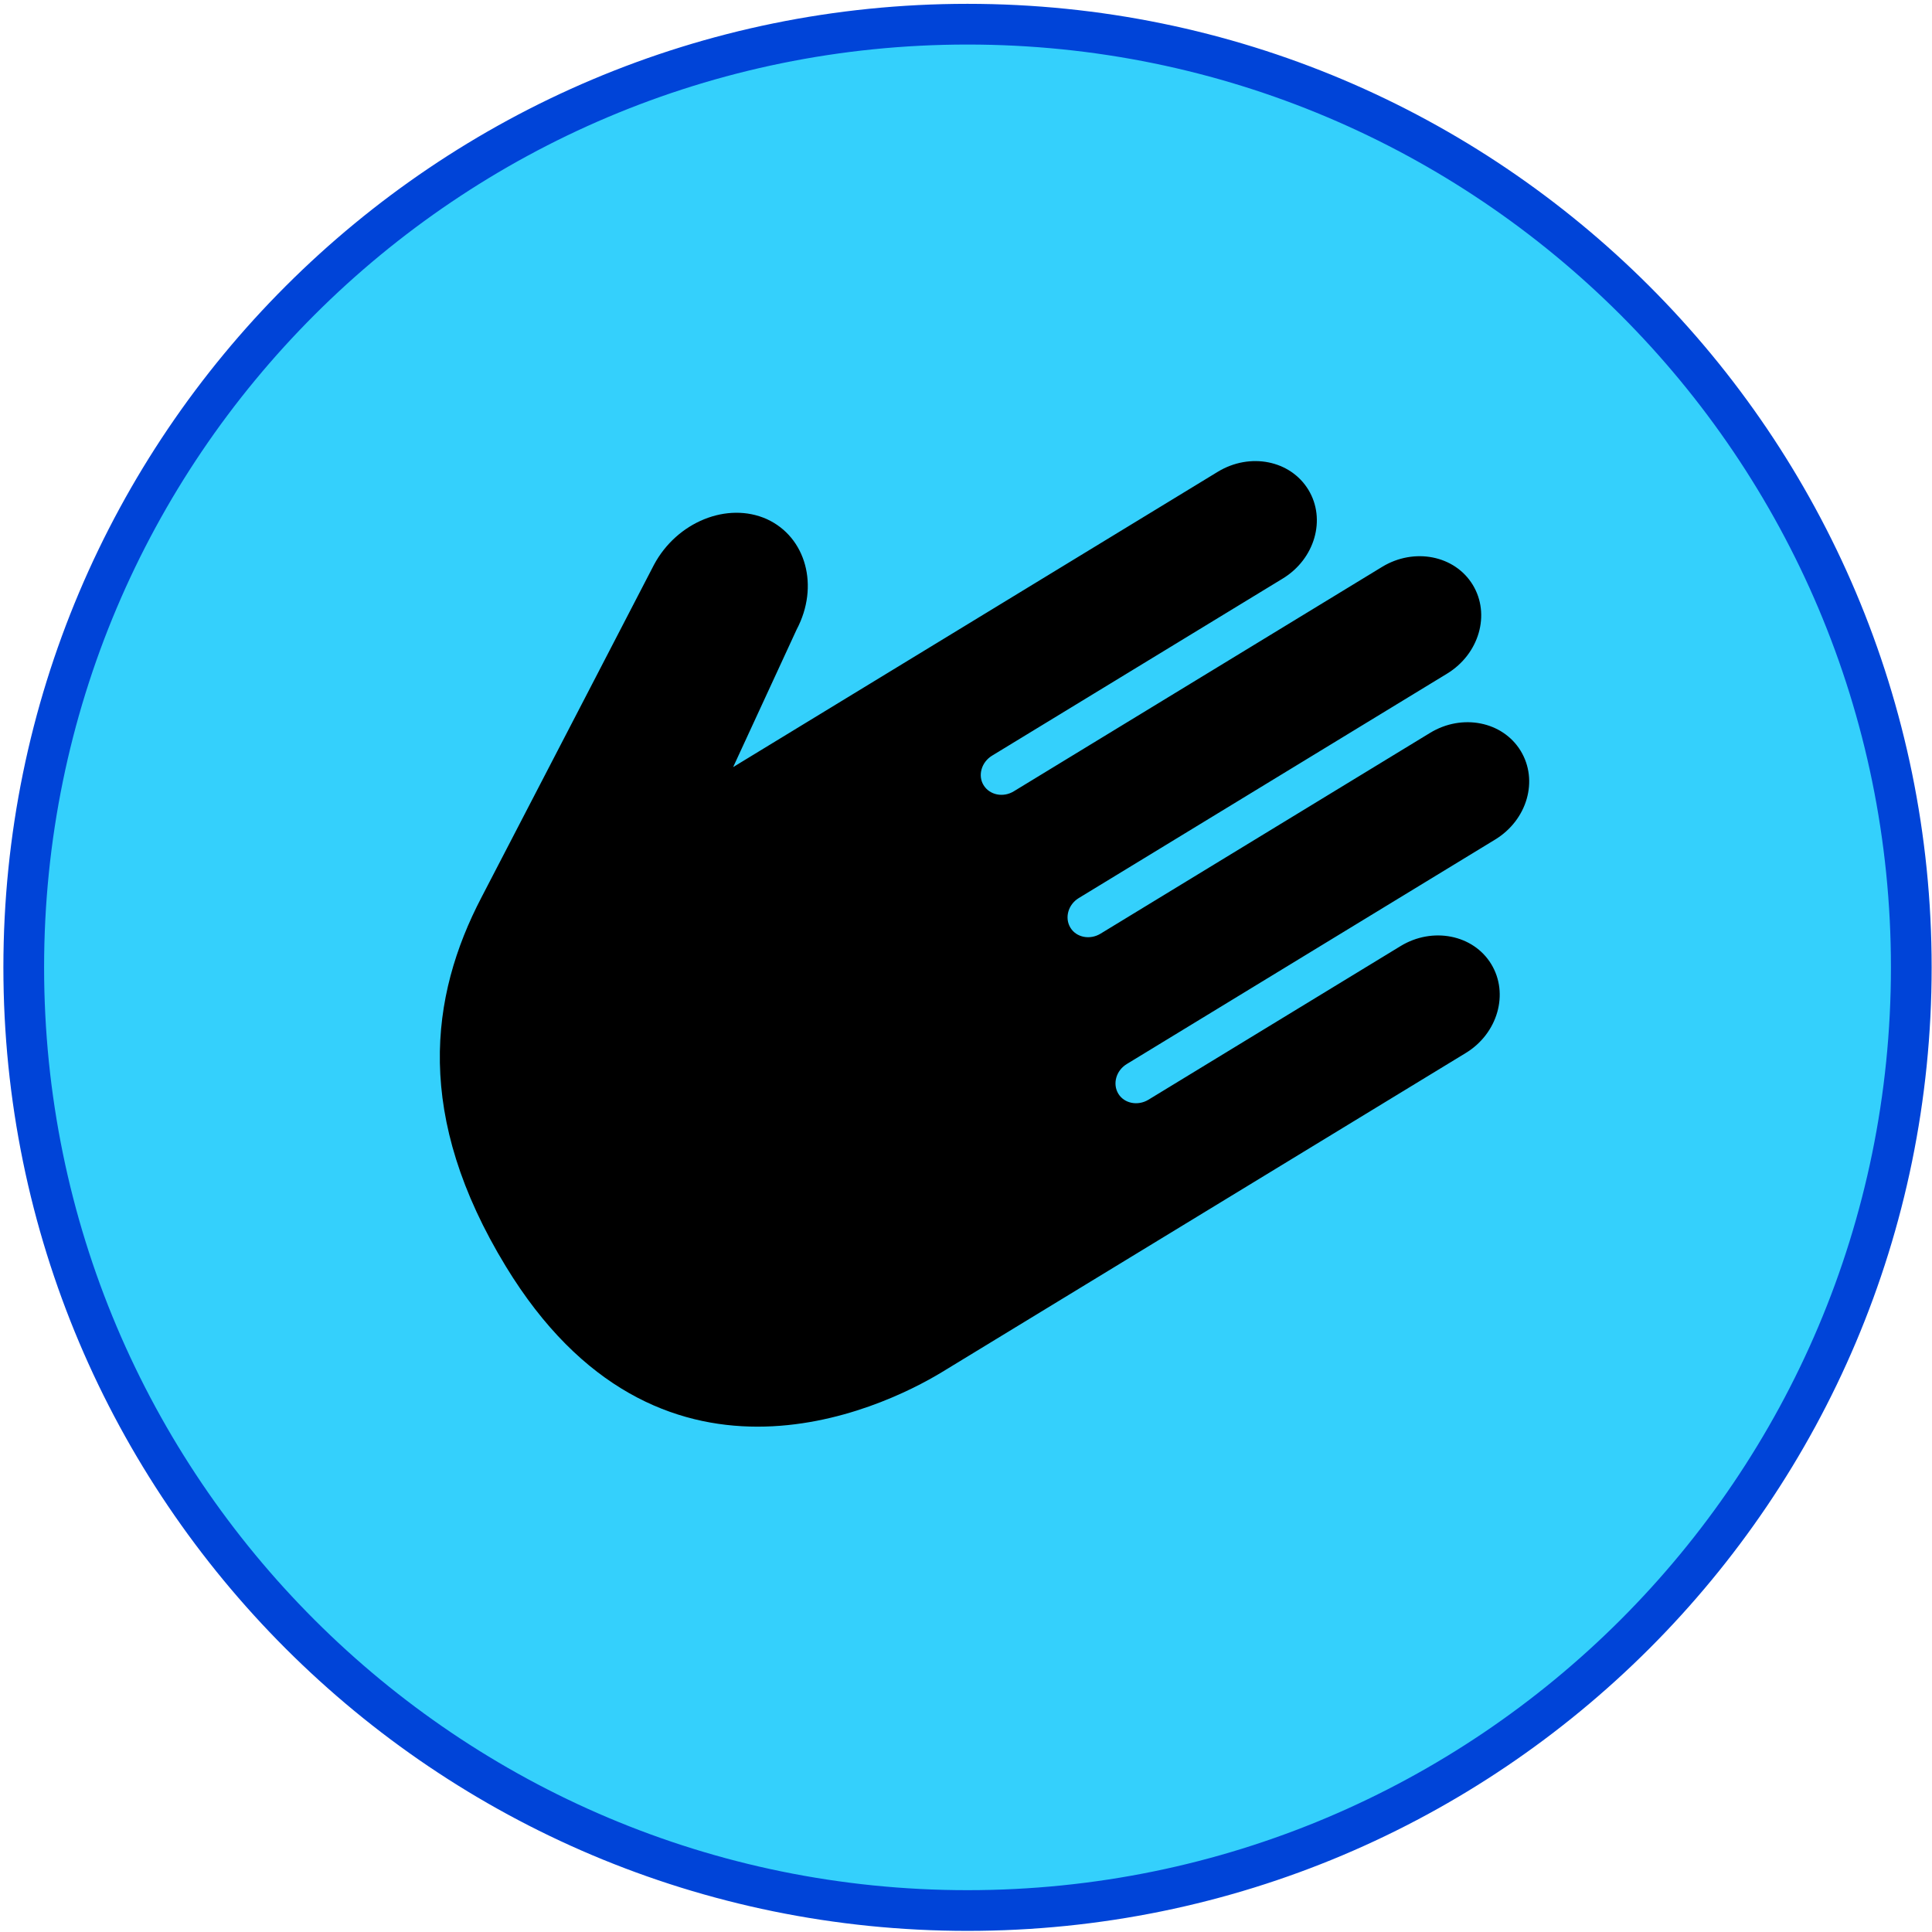
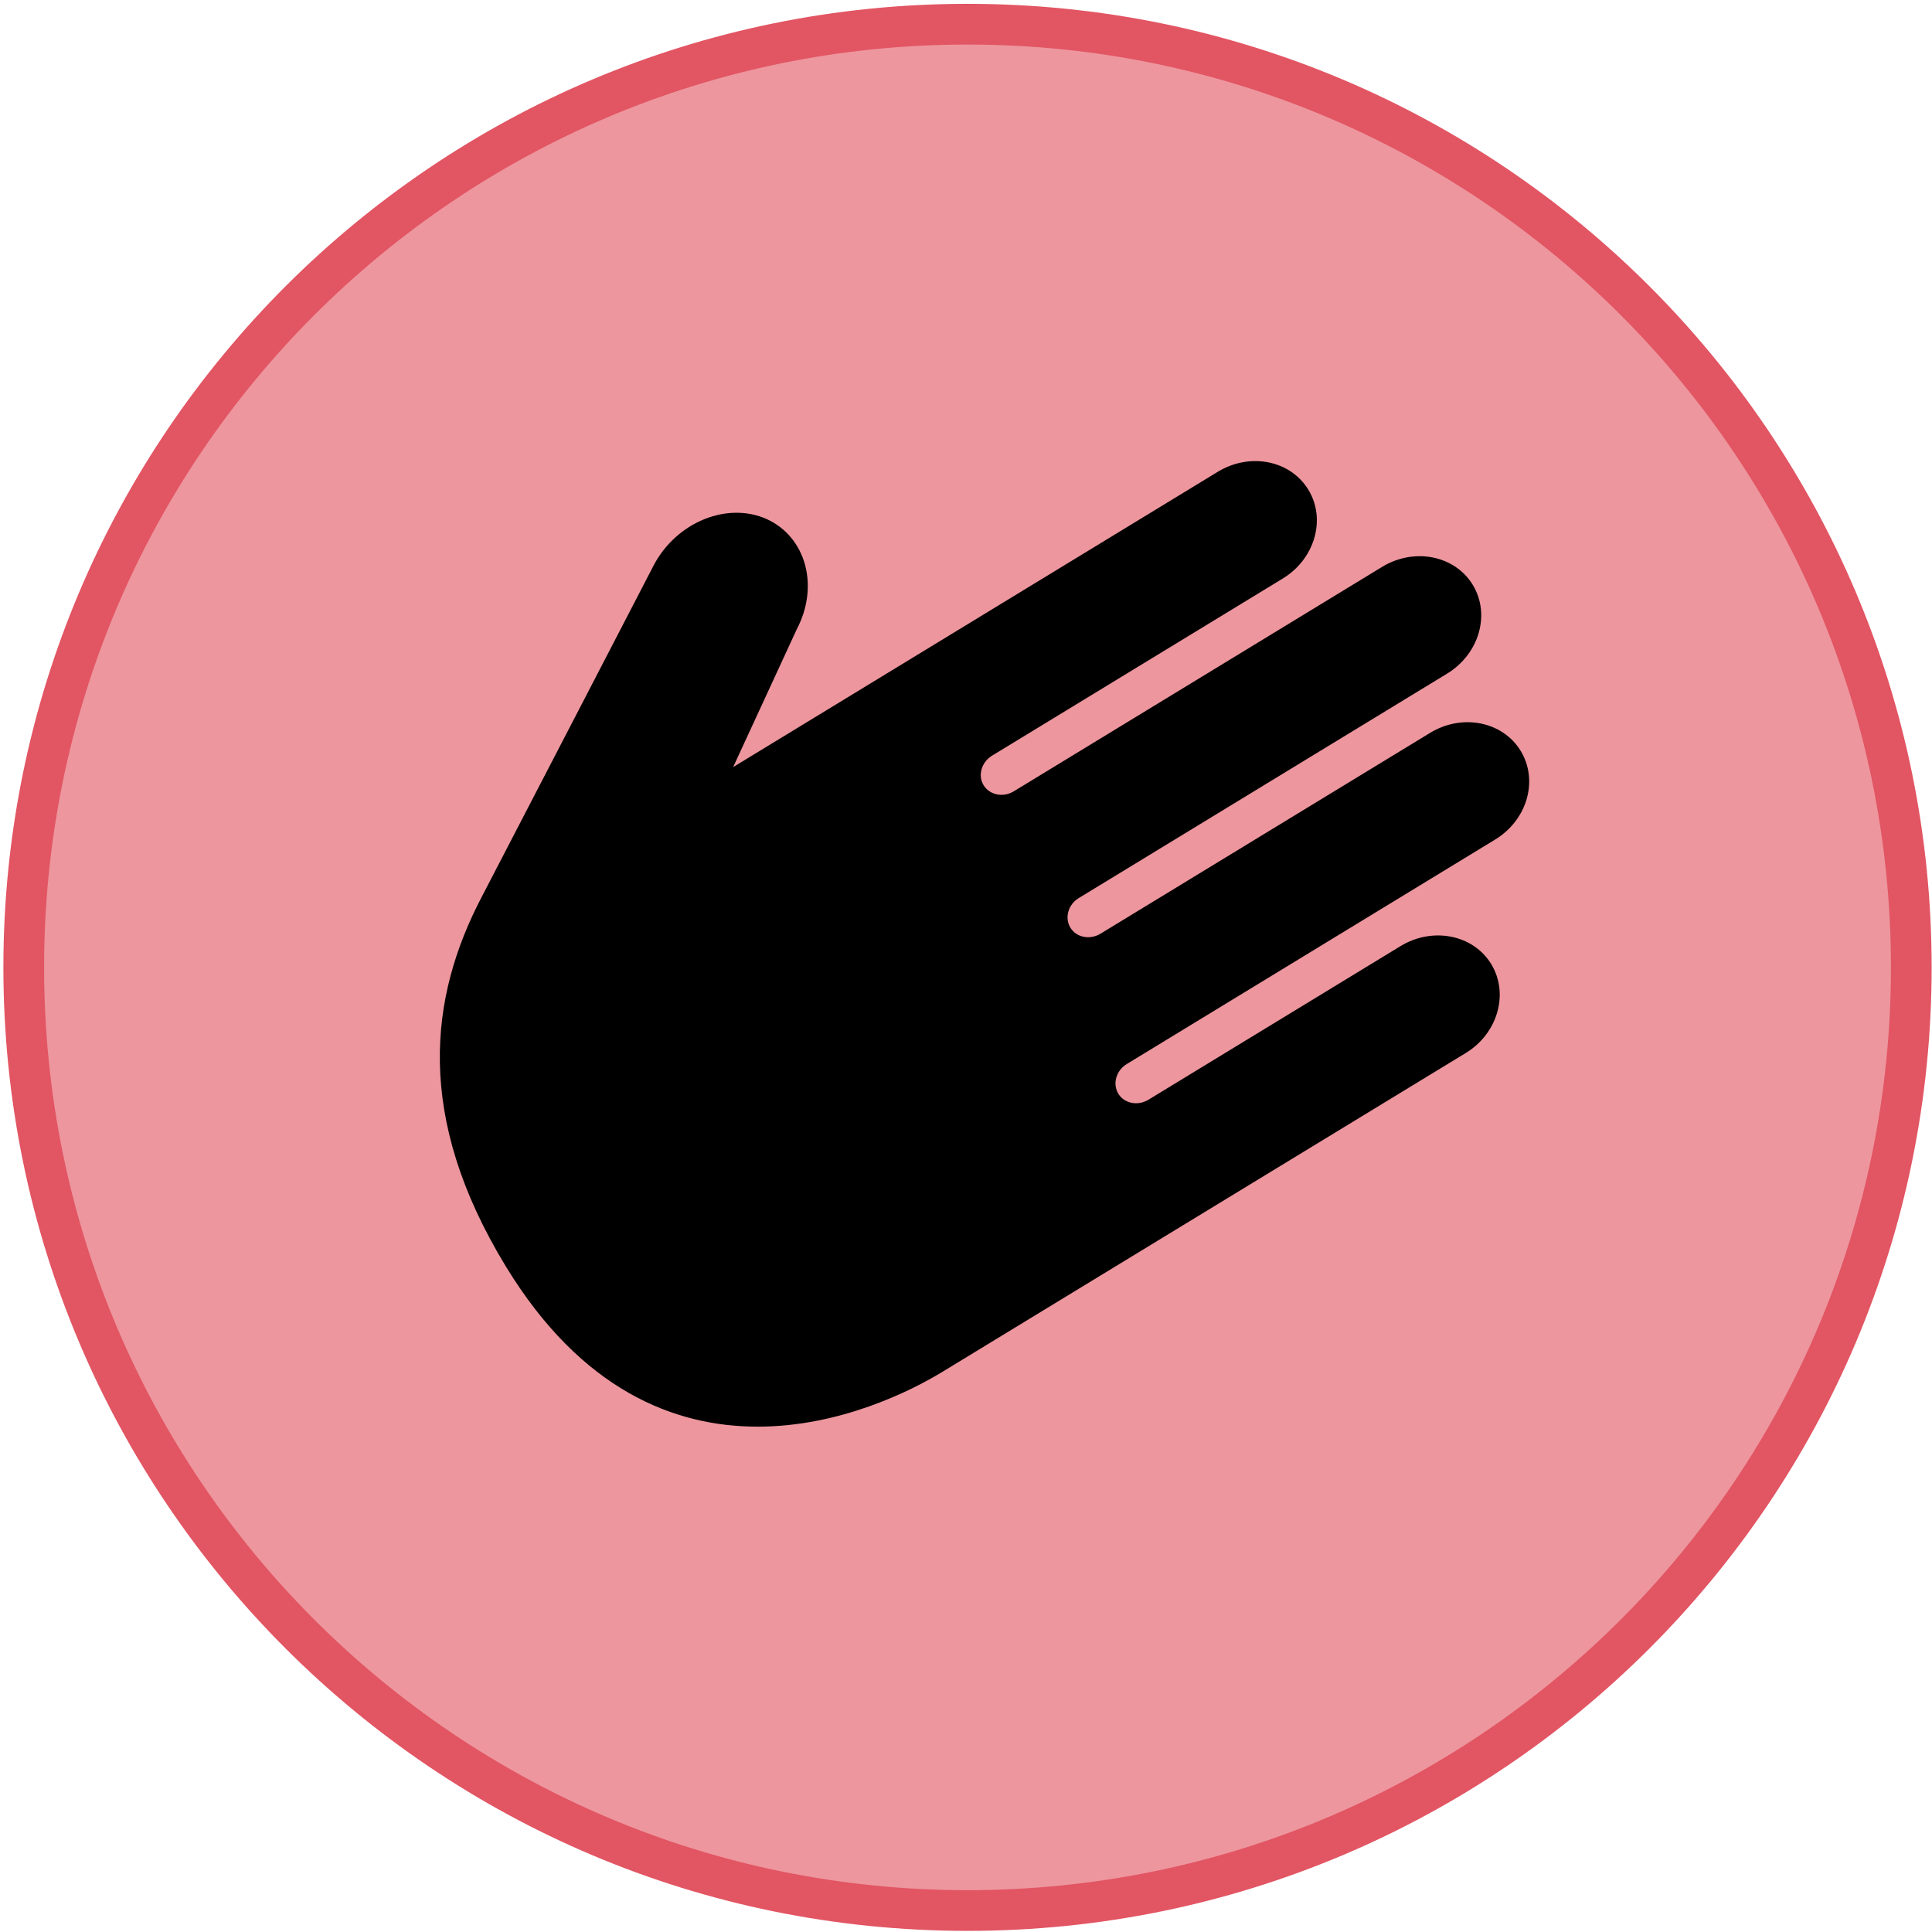
<svg xmlns="http://www.w3.org/2000/svg" version="1.1" width="128.0px" viewBox="0 0 128.0 128.0" height="128.0px">
  <g>
    <g transform="translate(0, 0) scale(1.0 1.0) ">
      <defs id="defs4" />
      <g id="layer1" transform="translate(0,-956.3622)">
-         <path d="m 126.628,1020.452 a 62.527,62.487 0 0 1 -125.055,0 62.527,62.487 0 1 1 125.055,0 z" style="fill:#34d0fc;fill-opacity:1;fill-rule:nonzero;stroke:#0044d8;stroke-width:2.697;stroke-linecap:butt;stroke-linejoin:round;stroke-miterlimit:4;stroke-dasharray:none;stroke-dashoffset:0;stroke-opacity:1" id="path1873" />
+         <path d="m 126.628,1020.452 a 62.527,62.487 0 0 1 -125.055,0 62.527,62.487 0 1 1 125.055,0 z" style="fill:#ed969e;fill-opacity:1;fill-rule:nonzero;stroke:#e25563;stroke-width:2.697;stroke-linecap:butt;stroke-linejoin:round;stroke-miterlimit:4;stroke-dasharray:none;stroke-dashoffset:0;stroke-opacity:1" id="path1873" />
      </g>
    </g>
    <g transform="translate(0, 0) scale(1.0 1.0) ">
      <defs id="defs5" />
      <path d="M 74.647,70.498 99.053,55.625 c 2.131,-1.296 2.888,-3.922 1.695,-5.879 -1.186,-1.946 -3.873,-2.489 -6.004,-1.189 L 72.911,61.86 c -0.704,0.428 -1.602,0.248 -1.992,-0.395 -0.401,-0.658 -0.151,-1.539 0.553,-1.967 L 95.876,44.628 c 2.119,-1.292 2.889,-3.923 1.697,-5.882 -1.194,-1.958 -3.886,-2.479 -6.004,-1.189 L 67.162,52.429 c -0.7,0.426 -1.6,0.246 -1.999,-0.412 -0.391,-0.64 -0.141,-1.521 0.561,-1.951 L 84.986,38.33 c 2.133,-1.3 2.883,-3.936 1.697,-5.882 -1.193,-1.957 -3.871,-2.488 -6.005,-1.189 l -32.105,19.563 4.211,-9.124 c 1.507,-2.857 0.624,-6.113 -1.979,-7.305 -2.616,-1.171 -5.955,0.183 -7.476,3.023 0,0 -7.996,15.435 -11.425,22.028 -3.447,6.601 -4.453,14.512 1.611,24.462 10.036,16.47 24.78,9.506 28.918,6.984 L 97.112,69.763 c 2.118,-1.291 2.877,-3.935 1.684,-5.892 -1.186,-1.947 -3.883,-2.482 -6.002,-1.192 L 76.086,72.86 c -0.7,0.426 -1.599,0.251 -1.993,-0.396 -0.399,-0.658 -0.145,-1.54 0.555,-1.966 z" id="path142" style="stroke-width:1" />
    </g>
  </g>
</svg>
